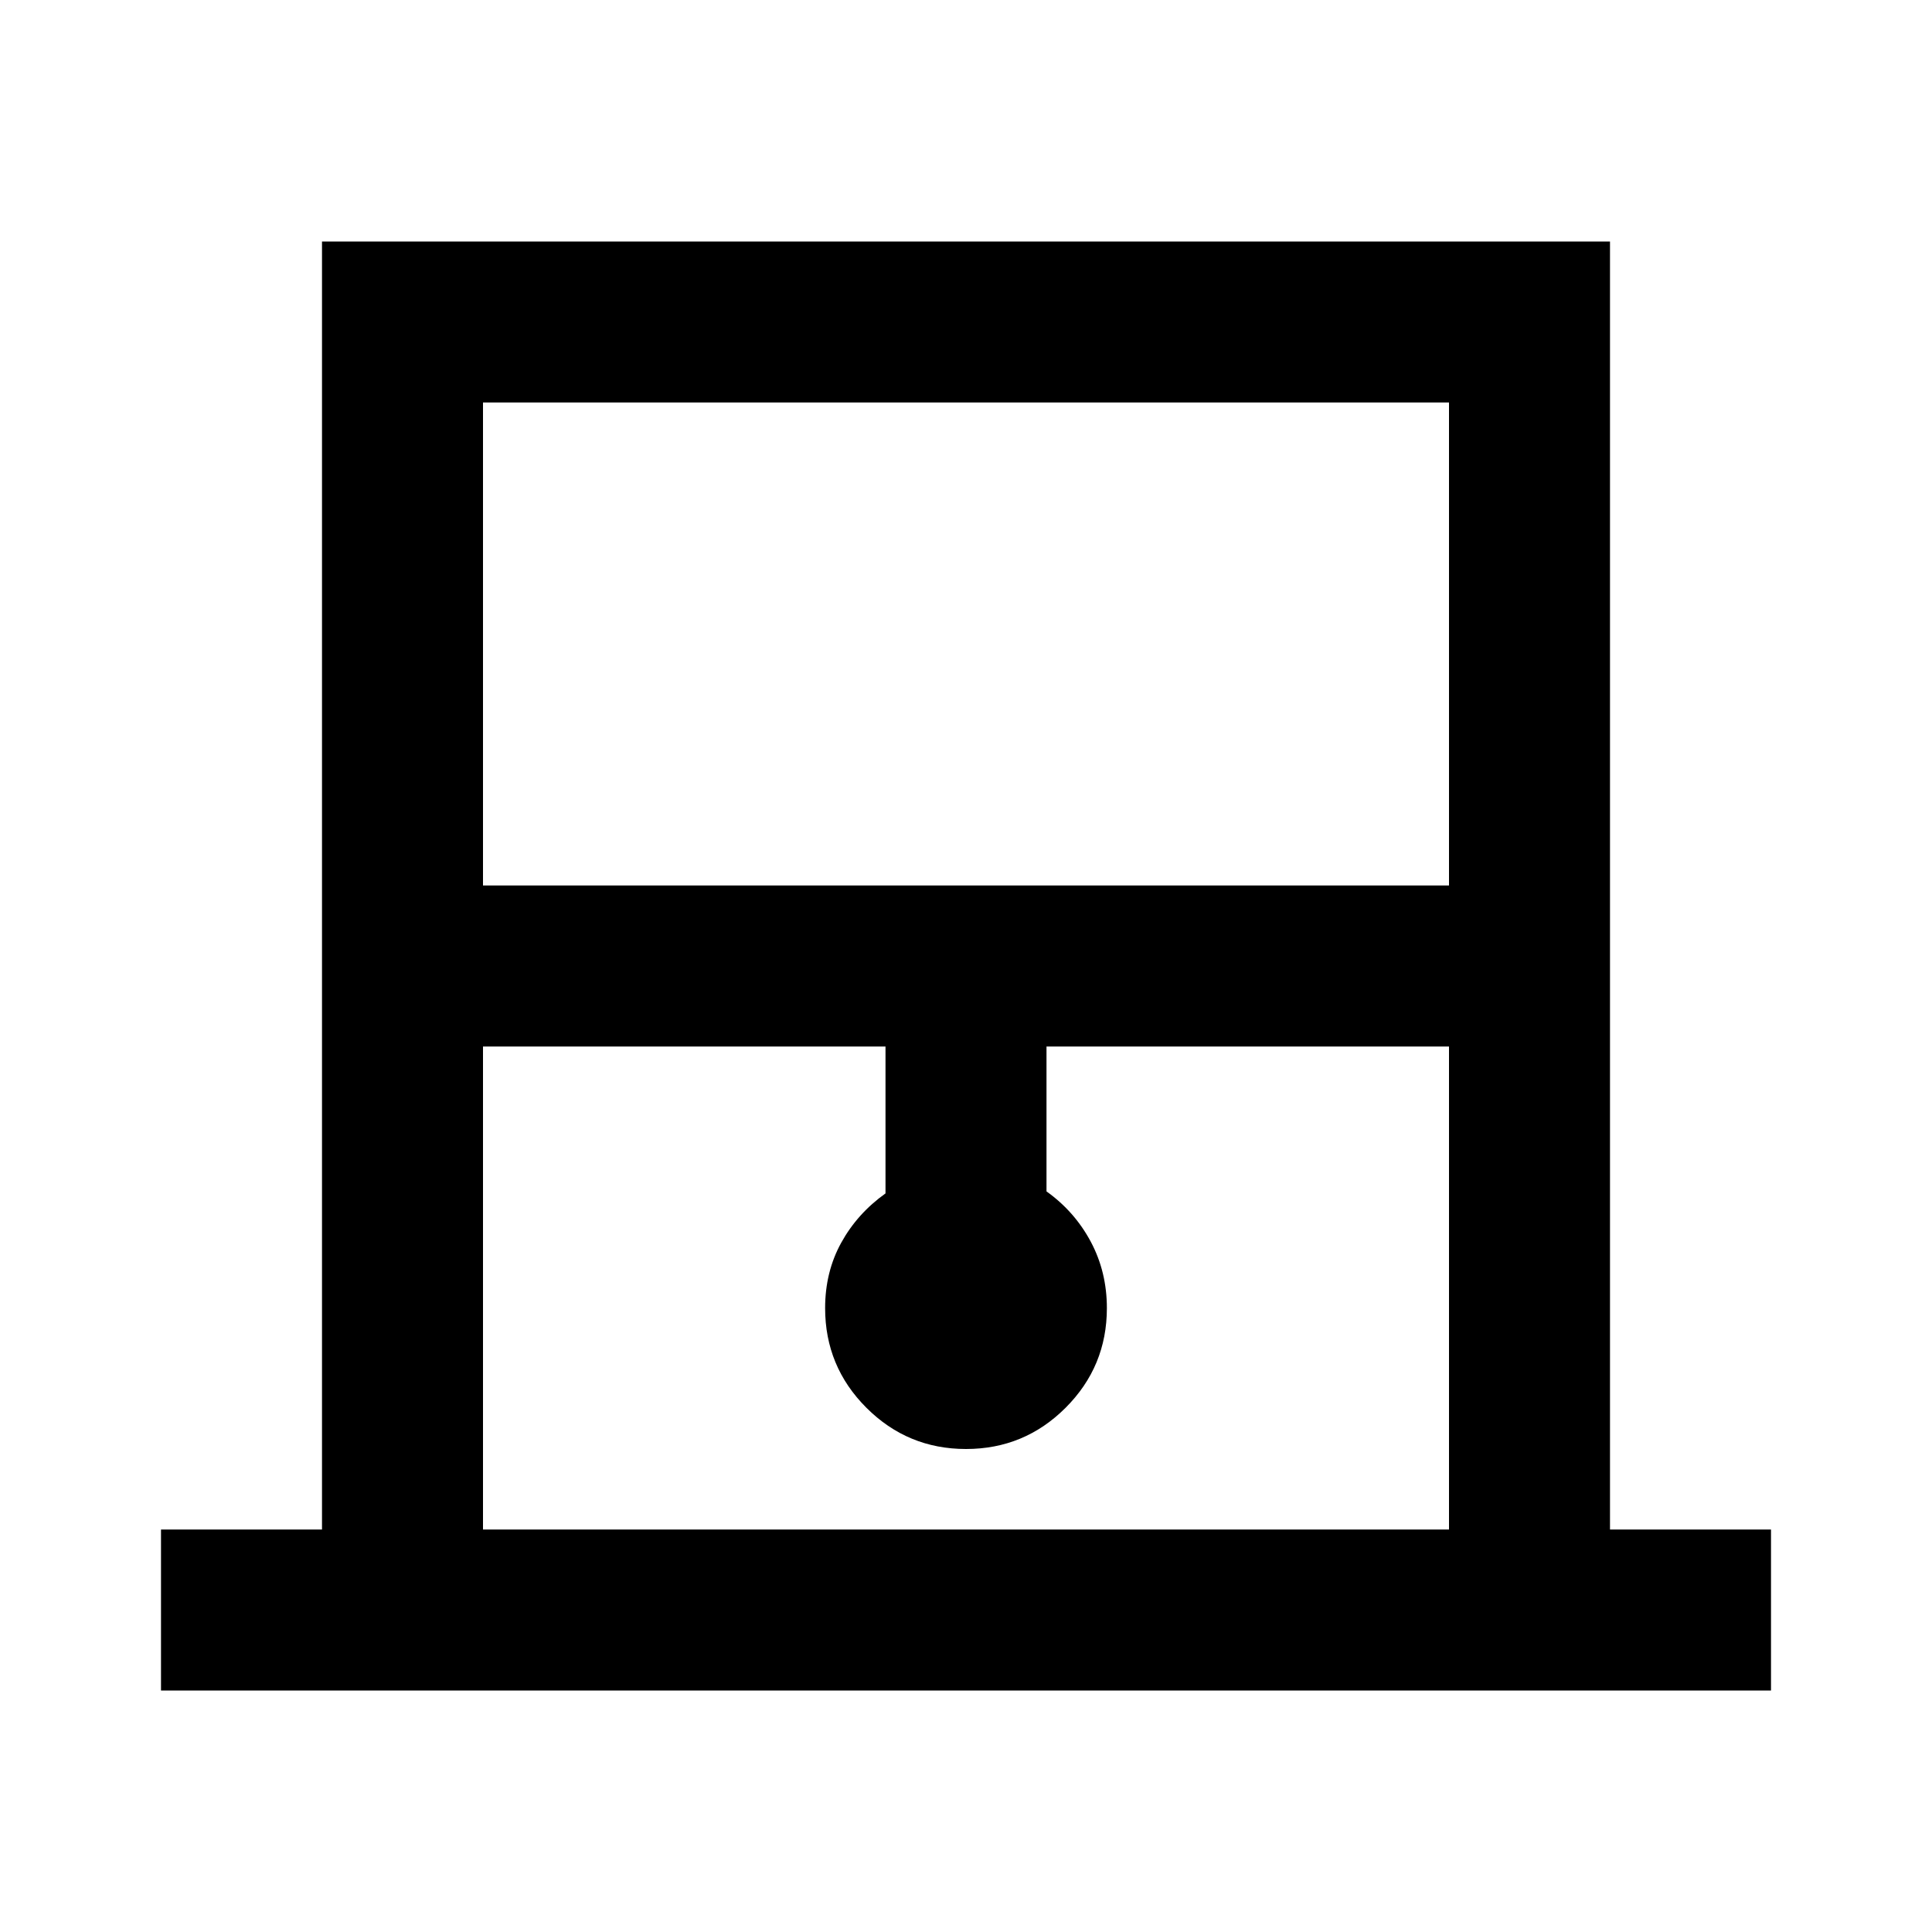
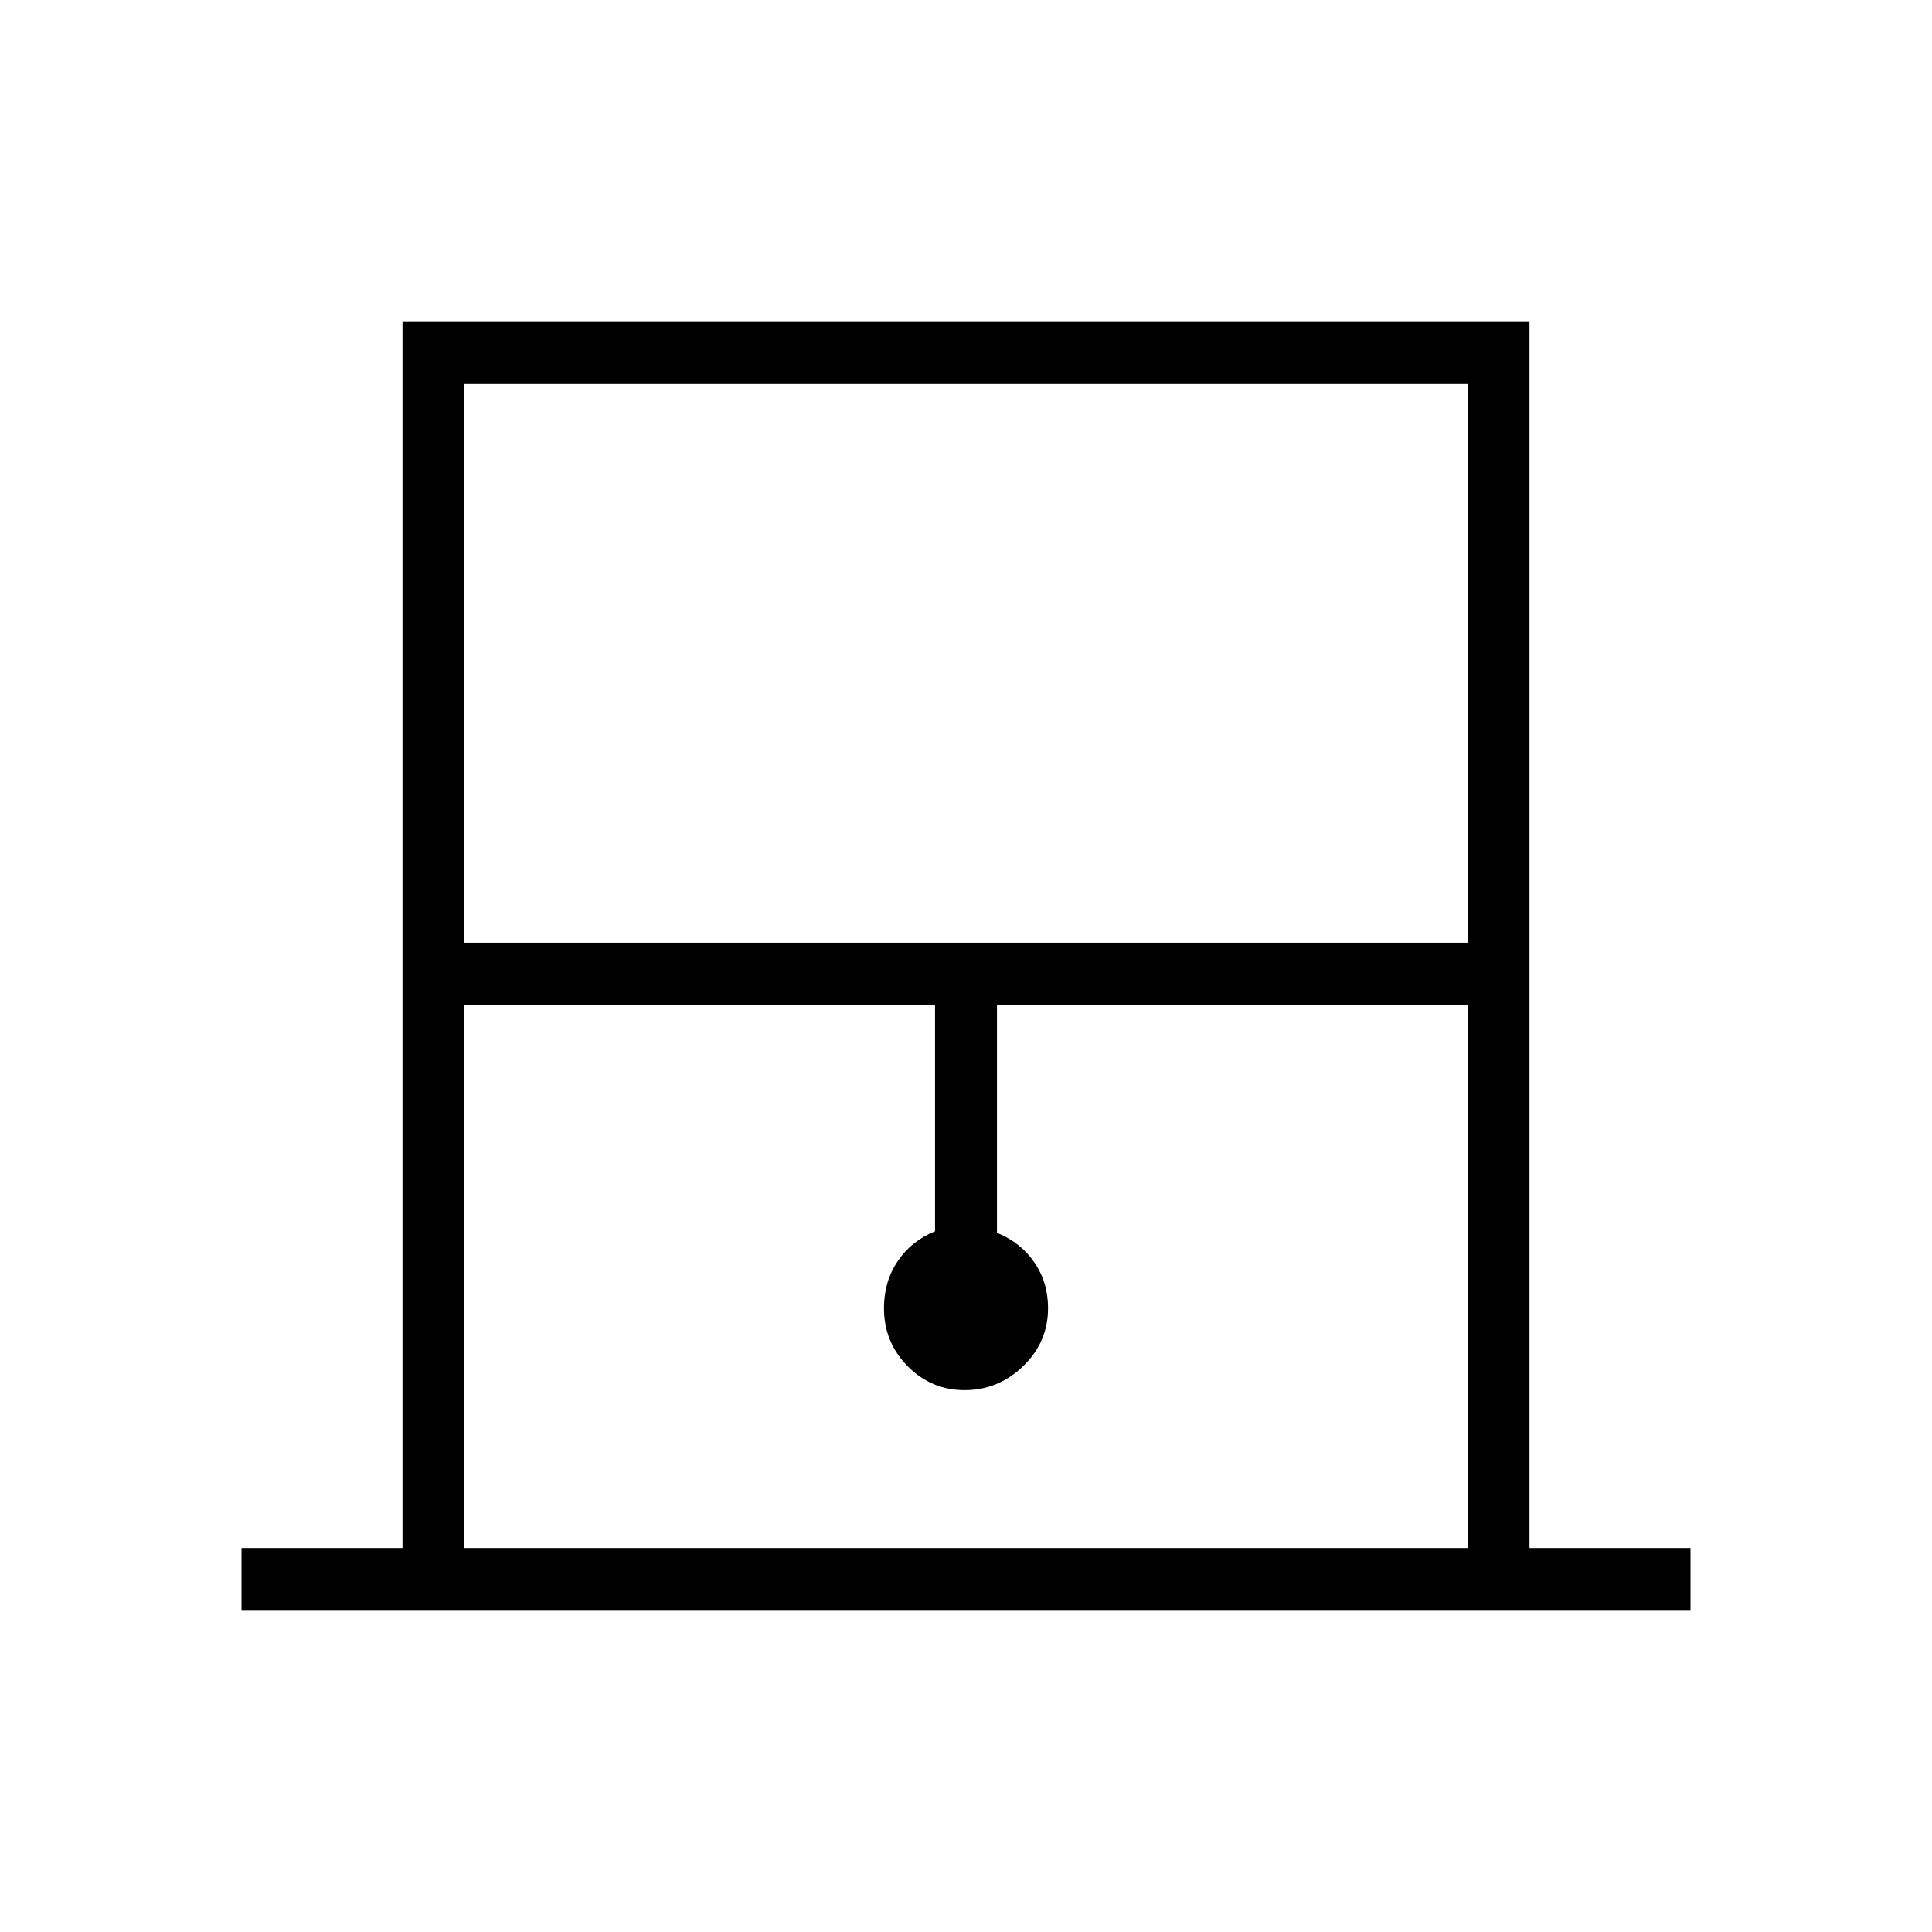
- <svg xmlns="http://www.w3.org/2000/svg" height="24" viewBox="0 -960 960 960" width="24">
-   <path d="M80-120v-80h80v-640h640v640h80v80H80Zm160-400h480v-240H240v240Zm0 320h480v-240H520v72q14 10 22 25t8 33q0 29-20.5 49.5T480-240q-29 0-49.5-20.5T410-310q0-18 8-32.5t22-24.5v-73H240v240Zm0-560h480-480Z" />
+ <svg xmlns="http://www.w3.org/2000/svg" height="48" viewBox="0 -960 960 960" width="48">
+   <path d="M120-160v-30.769h80V-800h560v609.231h80V-160H120Zm110.769-331.539h498.462v-277.692H230.769v277.692Zm0 300.77h498.462v-270H495.385v113.384q11.692 4.685 18.538 14.615t6.846 22.77q0 16.89-12.356 28.83-12.356 11.939-29.038 11.939-16.683 0-28.414-11.939-11.73-11.94-11.73-28.83 0-13.207 6.846-23.334 6.846-10.126 18.538-14.82v-112.615H230.769v270Zm0-578.462h498.462-498.462Z" />
</svg>
